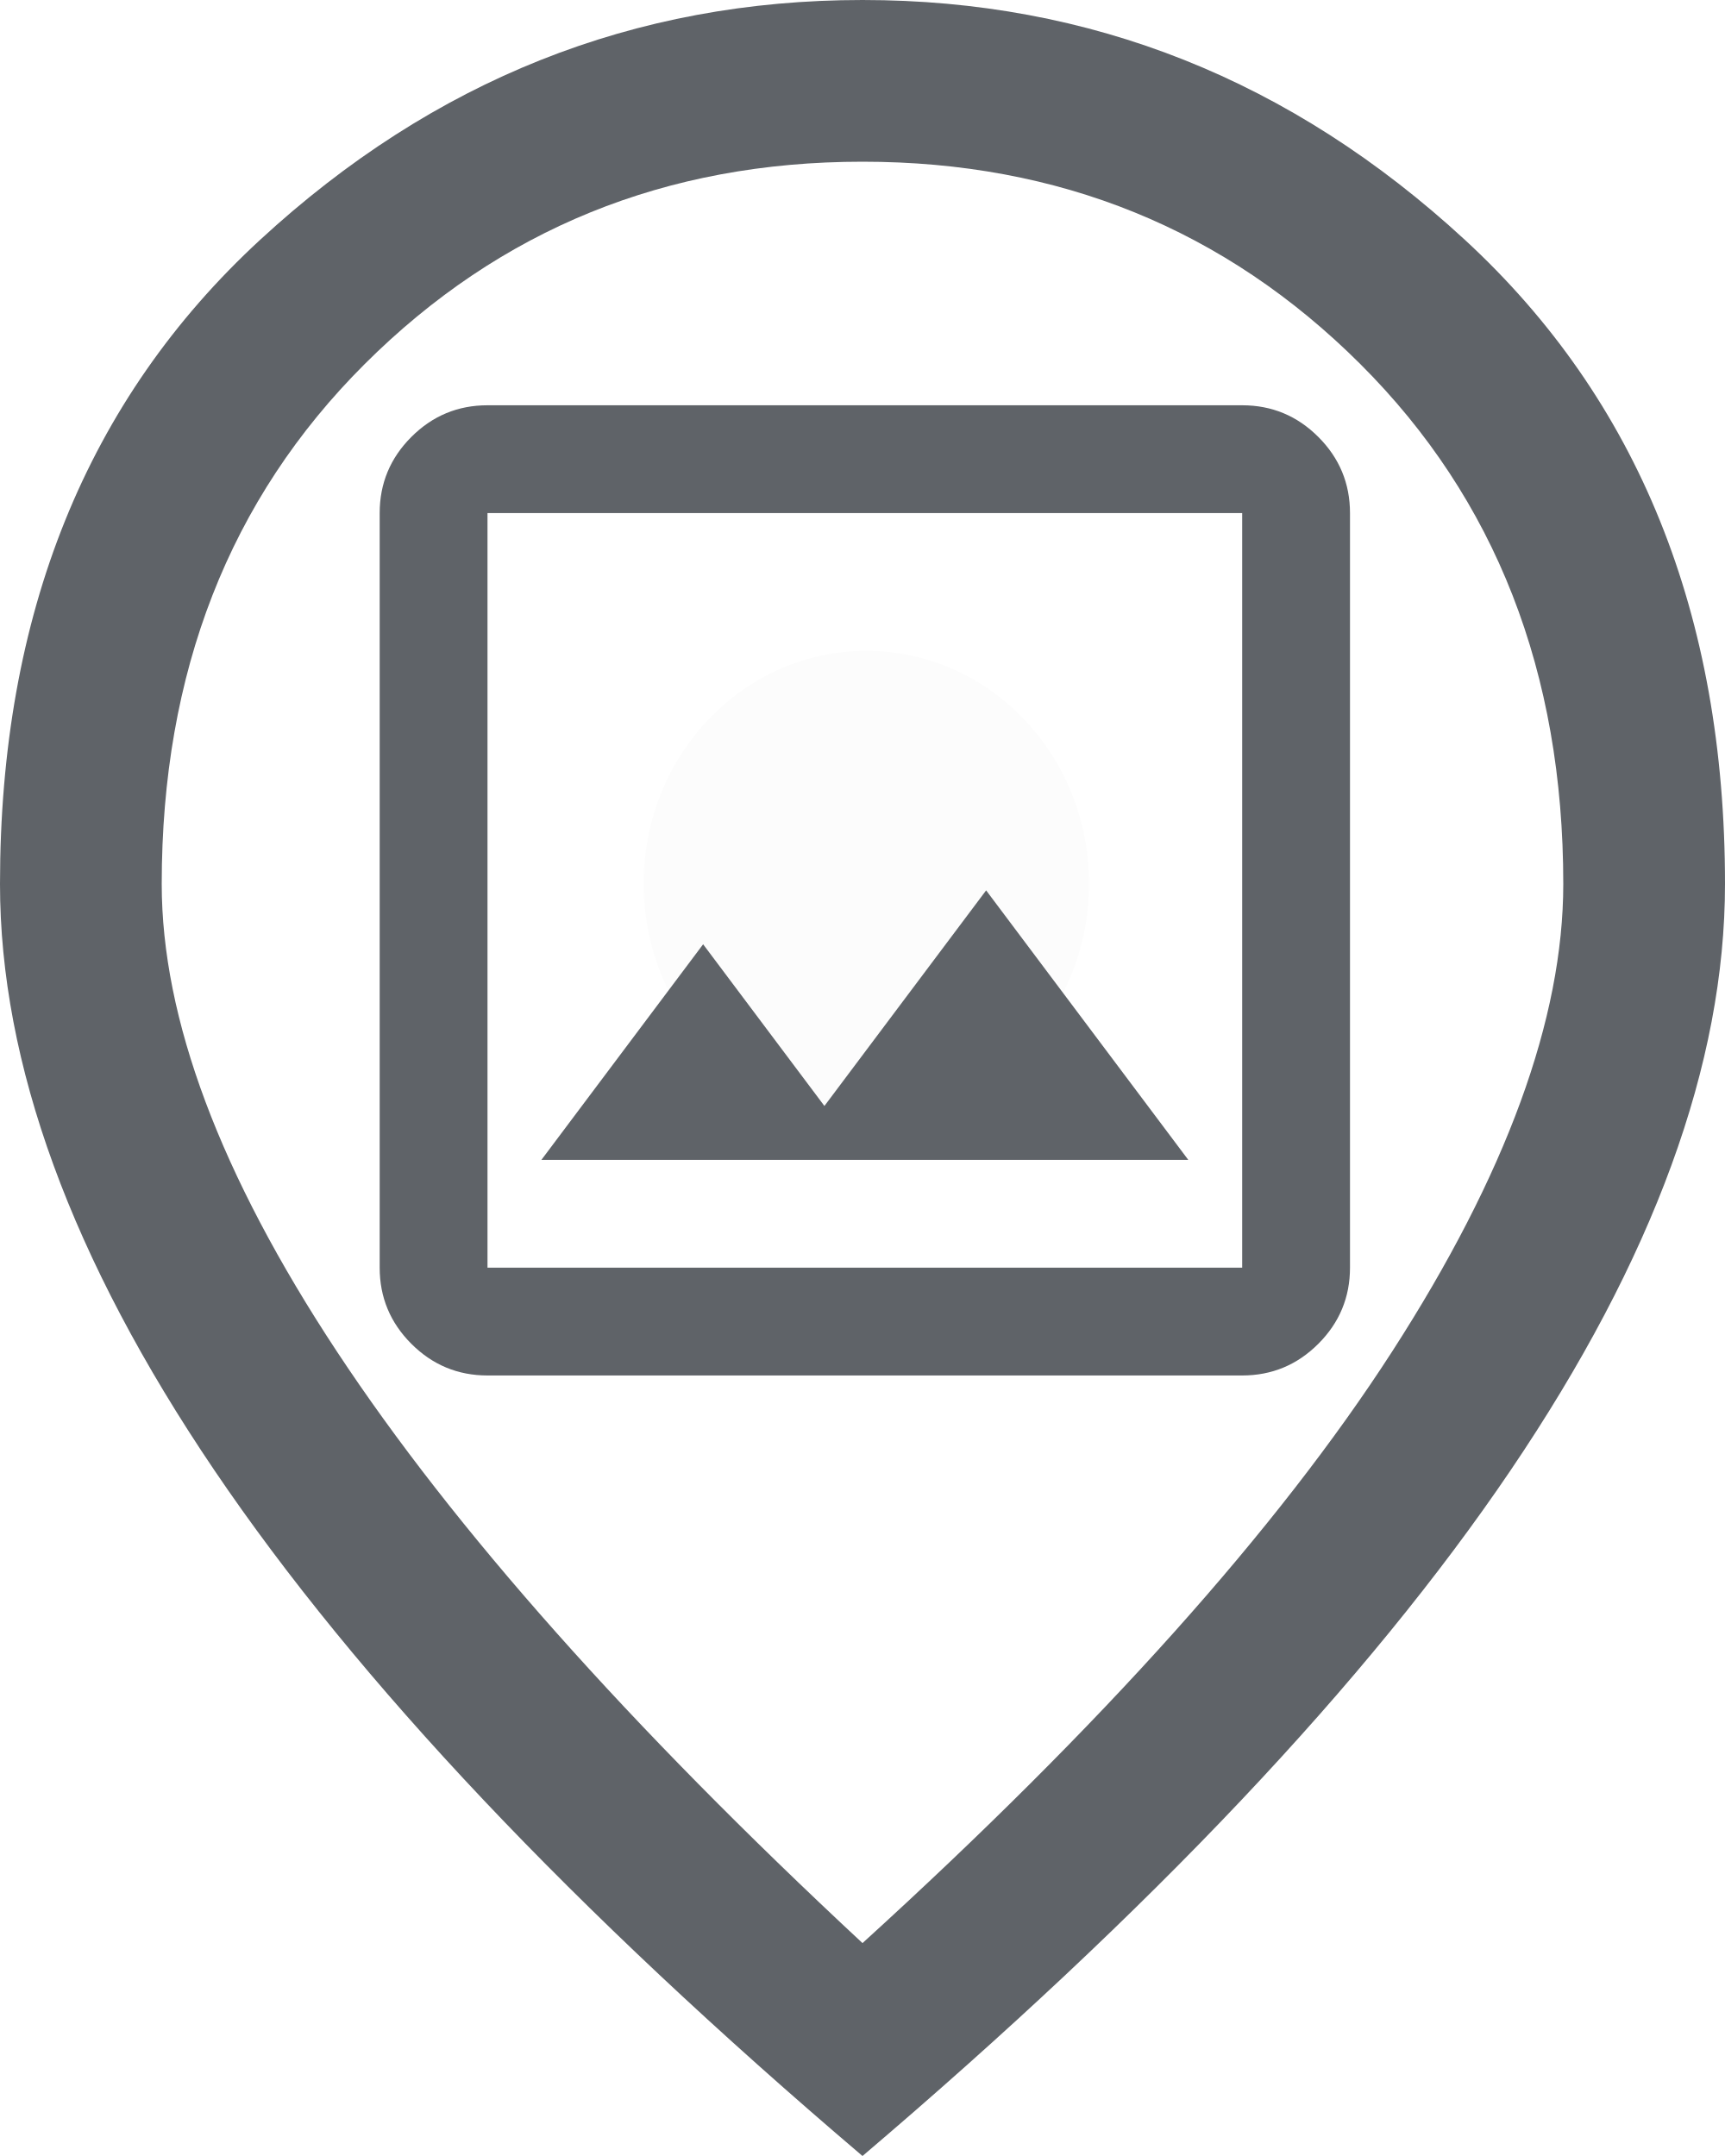
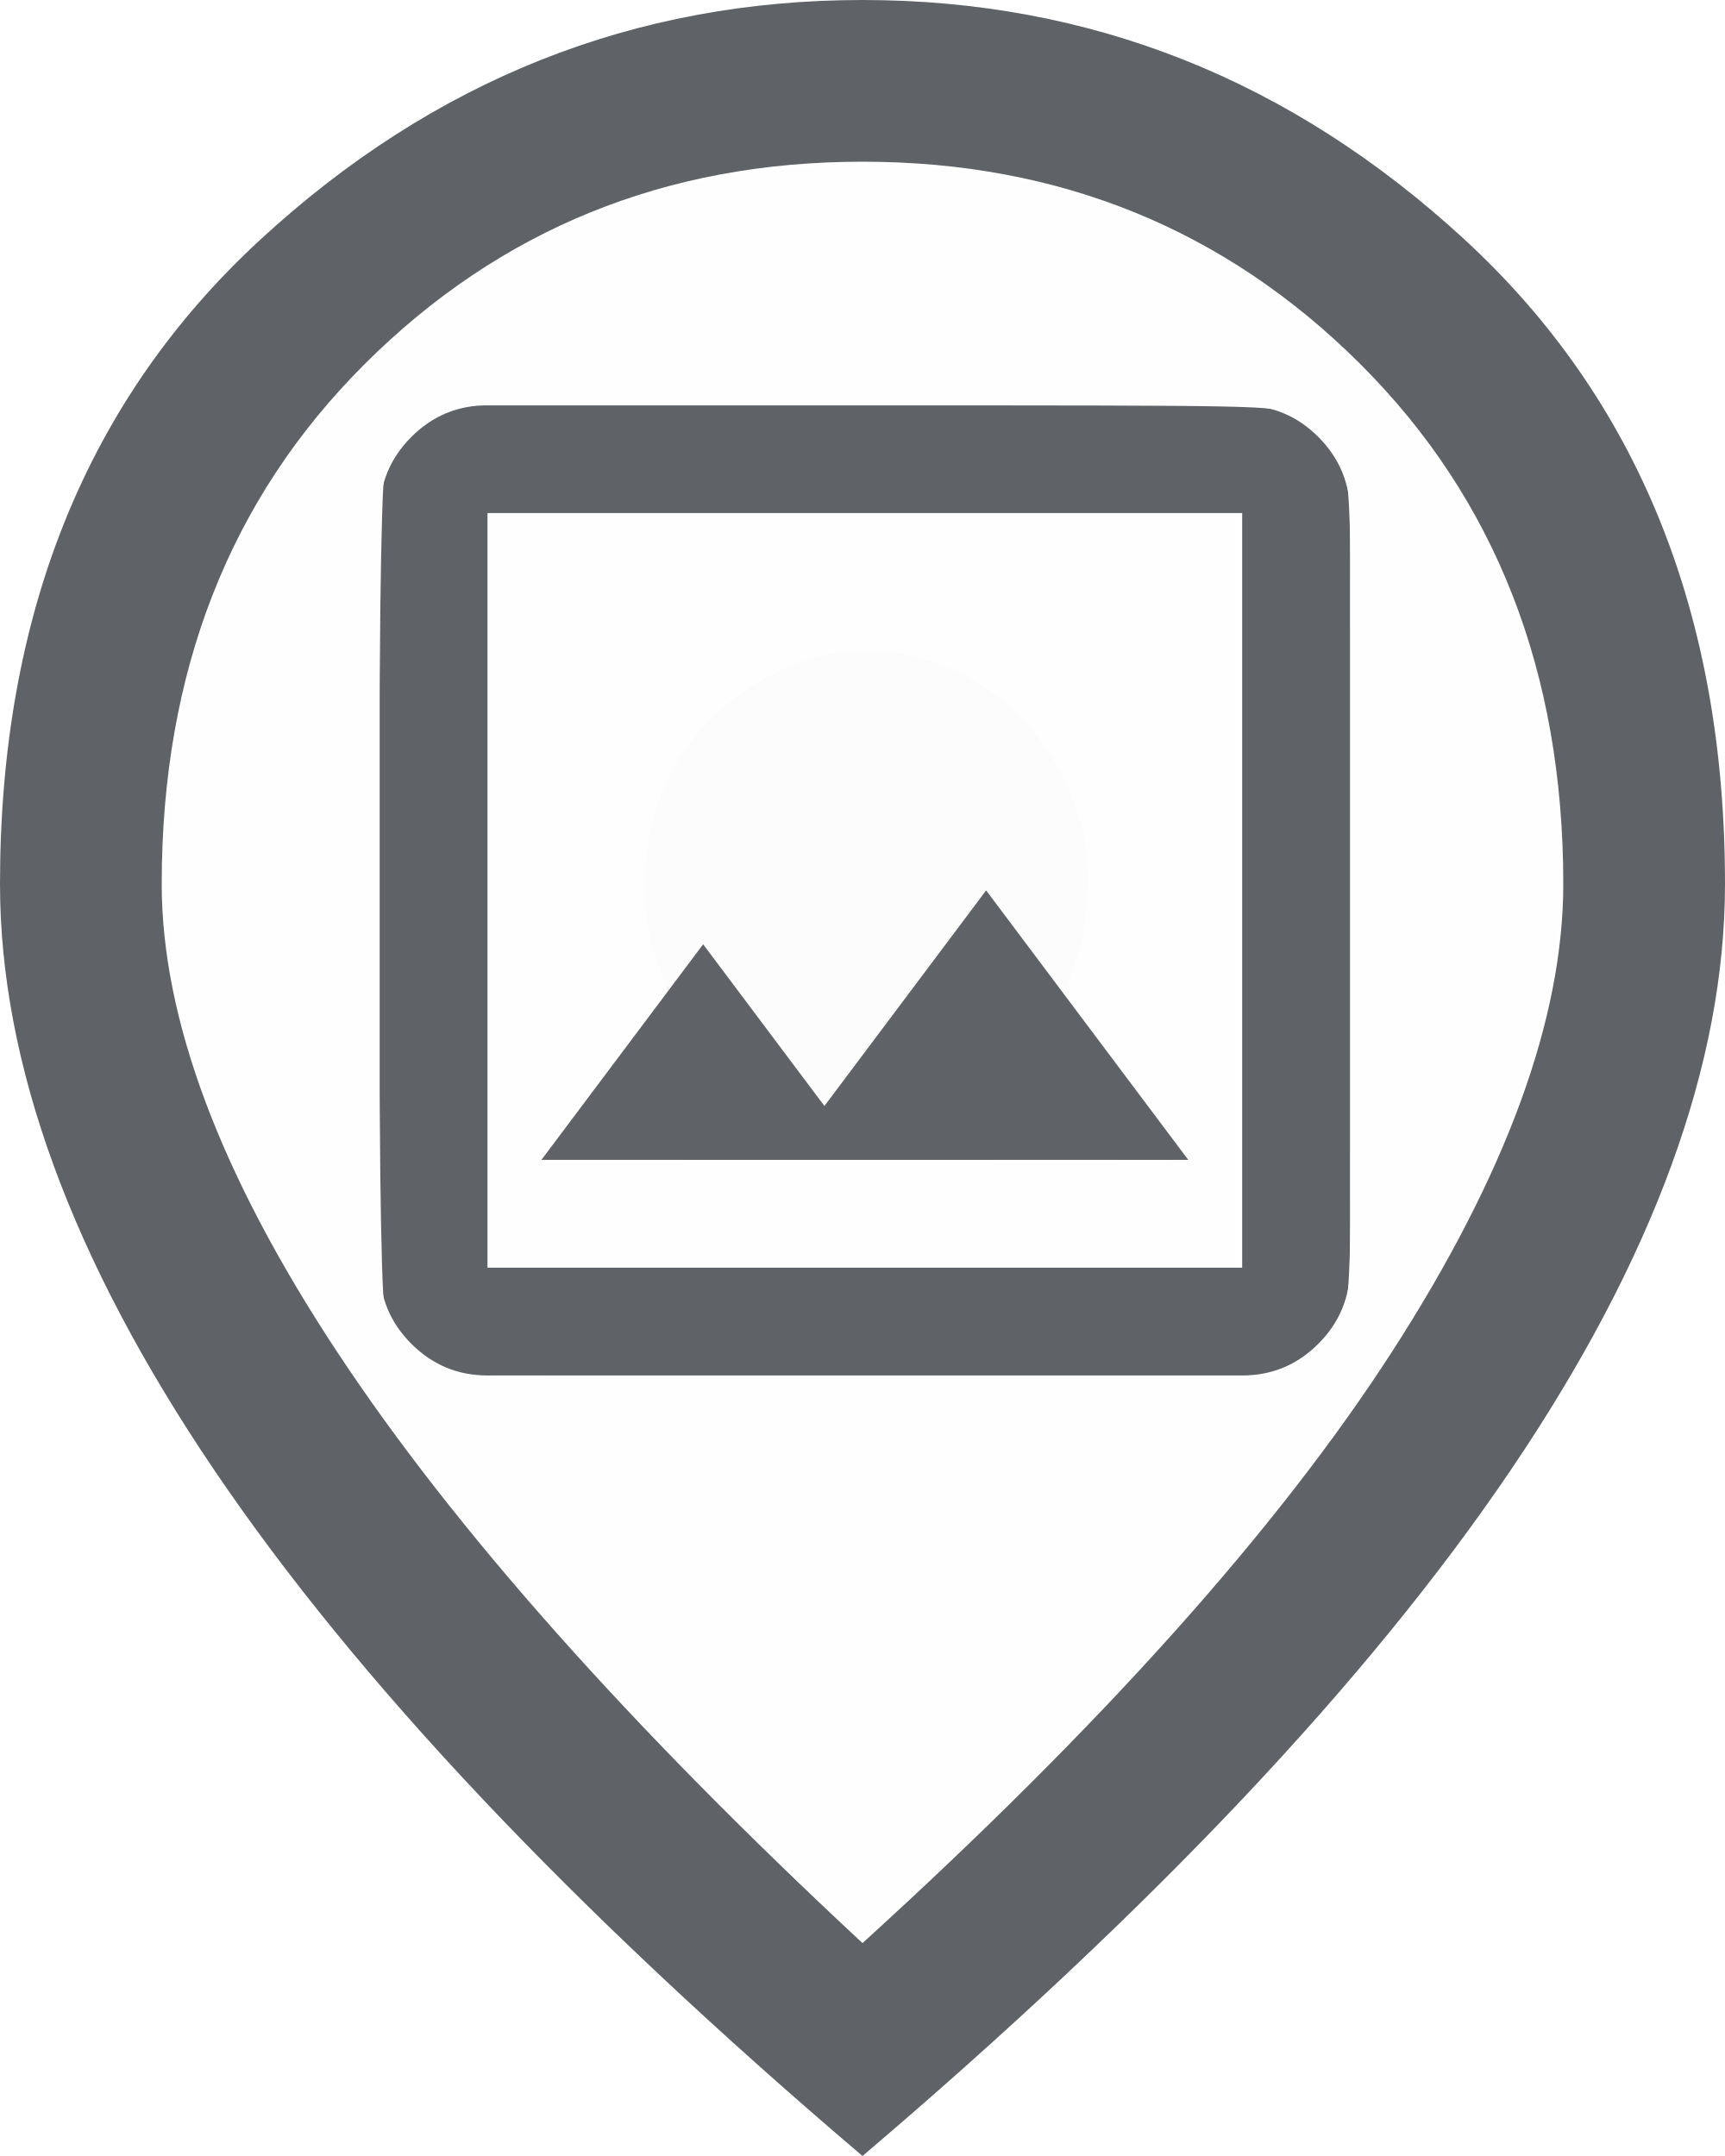
<svg xmlns="http://www.w3.org/2000/svg" height="40" viewBox="0 -960 640 800" width="32" fill="#5f6368" version="1.1" id="svg1" xml:space="preserve">
  <defs id="defs1" />
  <g id="g3" transform="translate(-160,-80)">
    <g id="g2">
      <path d="m 480.09,-490 q 28.91,0 49.41,-20.59 20.5,-20.59 20.5,-49.5 0,-28.91 -20.59,-49.41 -20.59,-20.5 -49.5,-20.5 -28.91,0 -49.41,20.59 -20.5,20.59 -20.5,49.5 0,28.91 20.59,49.41 20.59,20.5 49.5,20.5 z M 480,-159 Q 613,-280 676.5,-378.5 740,-477 740,-552 740,-669.79 664.71,-744.9 589.42,-820 480,-820 370.58,-820 295.29,-744.9 220,-669.79 220,-552 q 0,75 65,173.5 65,98.5 195,219.5 z m 0,79 Q 319,-217 239.5,-334.5 160,-452 160,-552 q 0,-150 96.5,-239 96.5,-89 223.5,-89 127,0 223.5,89 96.5,89 96.5,239 0,100 -79.5,217.5 Q 641,-217 480,-80 Z m 0,-480 z" id="path1" />
      <ellipse style="fill:#fcfcfc;fill-opacity:1;stroke-width:20" id="path2" cx="481.423" cy="-552.118" rx="82.618" ry="86.38" />
    </g>
  </g>
  <path d="m 180.868,-449.62 q -16.5,0 -28.25,-11.75 -11.75,-11.75 -11.75,-28.25 v -280 q 0,-16.5 11.75,-28.25 11.75,-11.75 28.25,-11.75 h 280 q 16.5,0 28.25,11.75 11.75,11.75 11.75,28.25 v 280 q 0,16.5 -11.75,28.25 -11.75,11.75 -28.25,11.75 z m 0,-40 h 280 v -280 h -280 z m 20,-40 h 240 l -75,-100 -60,80 -45,-60 z m -20,40 v -280 z" id="path1-5" style="stroke-width:0.5" />
+   <path style="fill:#fefefe;stroke-width:0.076" d="M 14.649,34.701 C 8.872,29.169 5.052,24.017 3.675,19.902 3.186,18.441 3.069,17.711 3.075,16.176 3.091,12.254 4.37,9.143 7.01,6.606 8.815,4.87 10.78,3.824 13.182,3.32 14.319,3.081 16.494,2.989 17.661,3.131 c 2.071,0.252 3.86,0.904 5.505,2.005 3.771,2.524 5.785,6.421 5.785,11.192 0,1.736 -0.514,3.7 -1.506,5.754 -1.531,3.169 -3.656,6.05 -7.251,9.829 -1.225,1.288 -3.996,3.959 -4.168,4.018 -0.038,0.013 -0.658,-0.539 -1.377,-1.228 z m 9.255,-9.328 c 0.473,-0.233 0.936,-0.768 1.078,-1.247 0.17,-0.571 0.17,-14.648 0,-15.22 C 24.842,8.43 24.379,7.894 23.927,7.681 23.587,7.522 23.57,7.521 16.041,7.521 H 8.496 L 8.105,7.716 C 7.677,7.929 7.291,8.359 7.136,8.793 6.992,9.196 6.99,23.831 7.134,24.234 c 0.225,0.628 0.825,1.139 1.495,1.274 0.181,0.036 3.612,0.061 7.624,0.054 l 7.294,-0.012 z" id="path3" transform="matrix(20,0,0,20,0,-960)" />
+   <path style="fill:#fefefe;stroke-width:0.076" d="M 9.071,16.517 V 9.562 h 6.954 6.954 v 6.954 6.954 H 16.025 9.071 Z m 13,5.008 c -0.001,-0.031 -0.523,-0.749 -1.159,-1.596 l -1.157,-1.539 0.184,-0.502 c 0.251,-0.685 0.314,-1.818 0.138,-2.505 -0.464,-1.816 -1.842,-3.073 -3.606,-3.289 -1.395,-0.171 -2.958,0.606 -3.823,1.899 -0.728,1.089 -0.904,2.825 -0.405,3.99 l 0.144,0.336 -1.204,1.606 c -0.662,0.883 -1.204,1.617 -1.204,1.631 0,0.014 2.721,0.025 6.047,0.025 3.326,0 6.046,-0.026 6.045,-0.057 z" id="path4" transform="matrix(20,0,0,20,0,-960)" />
</svg>
